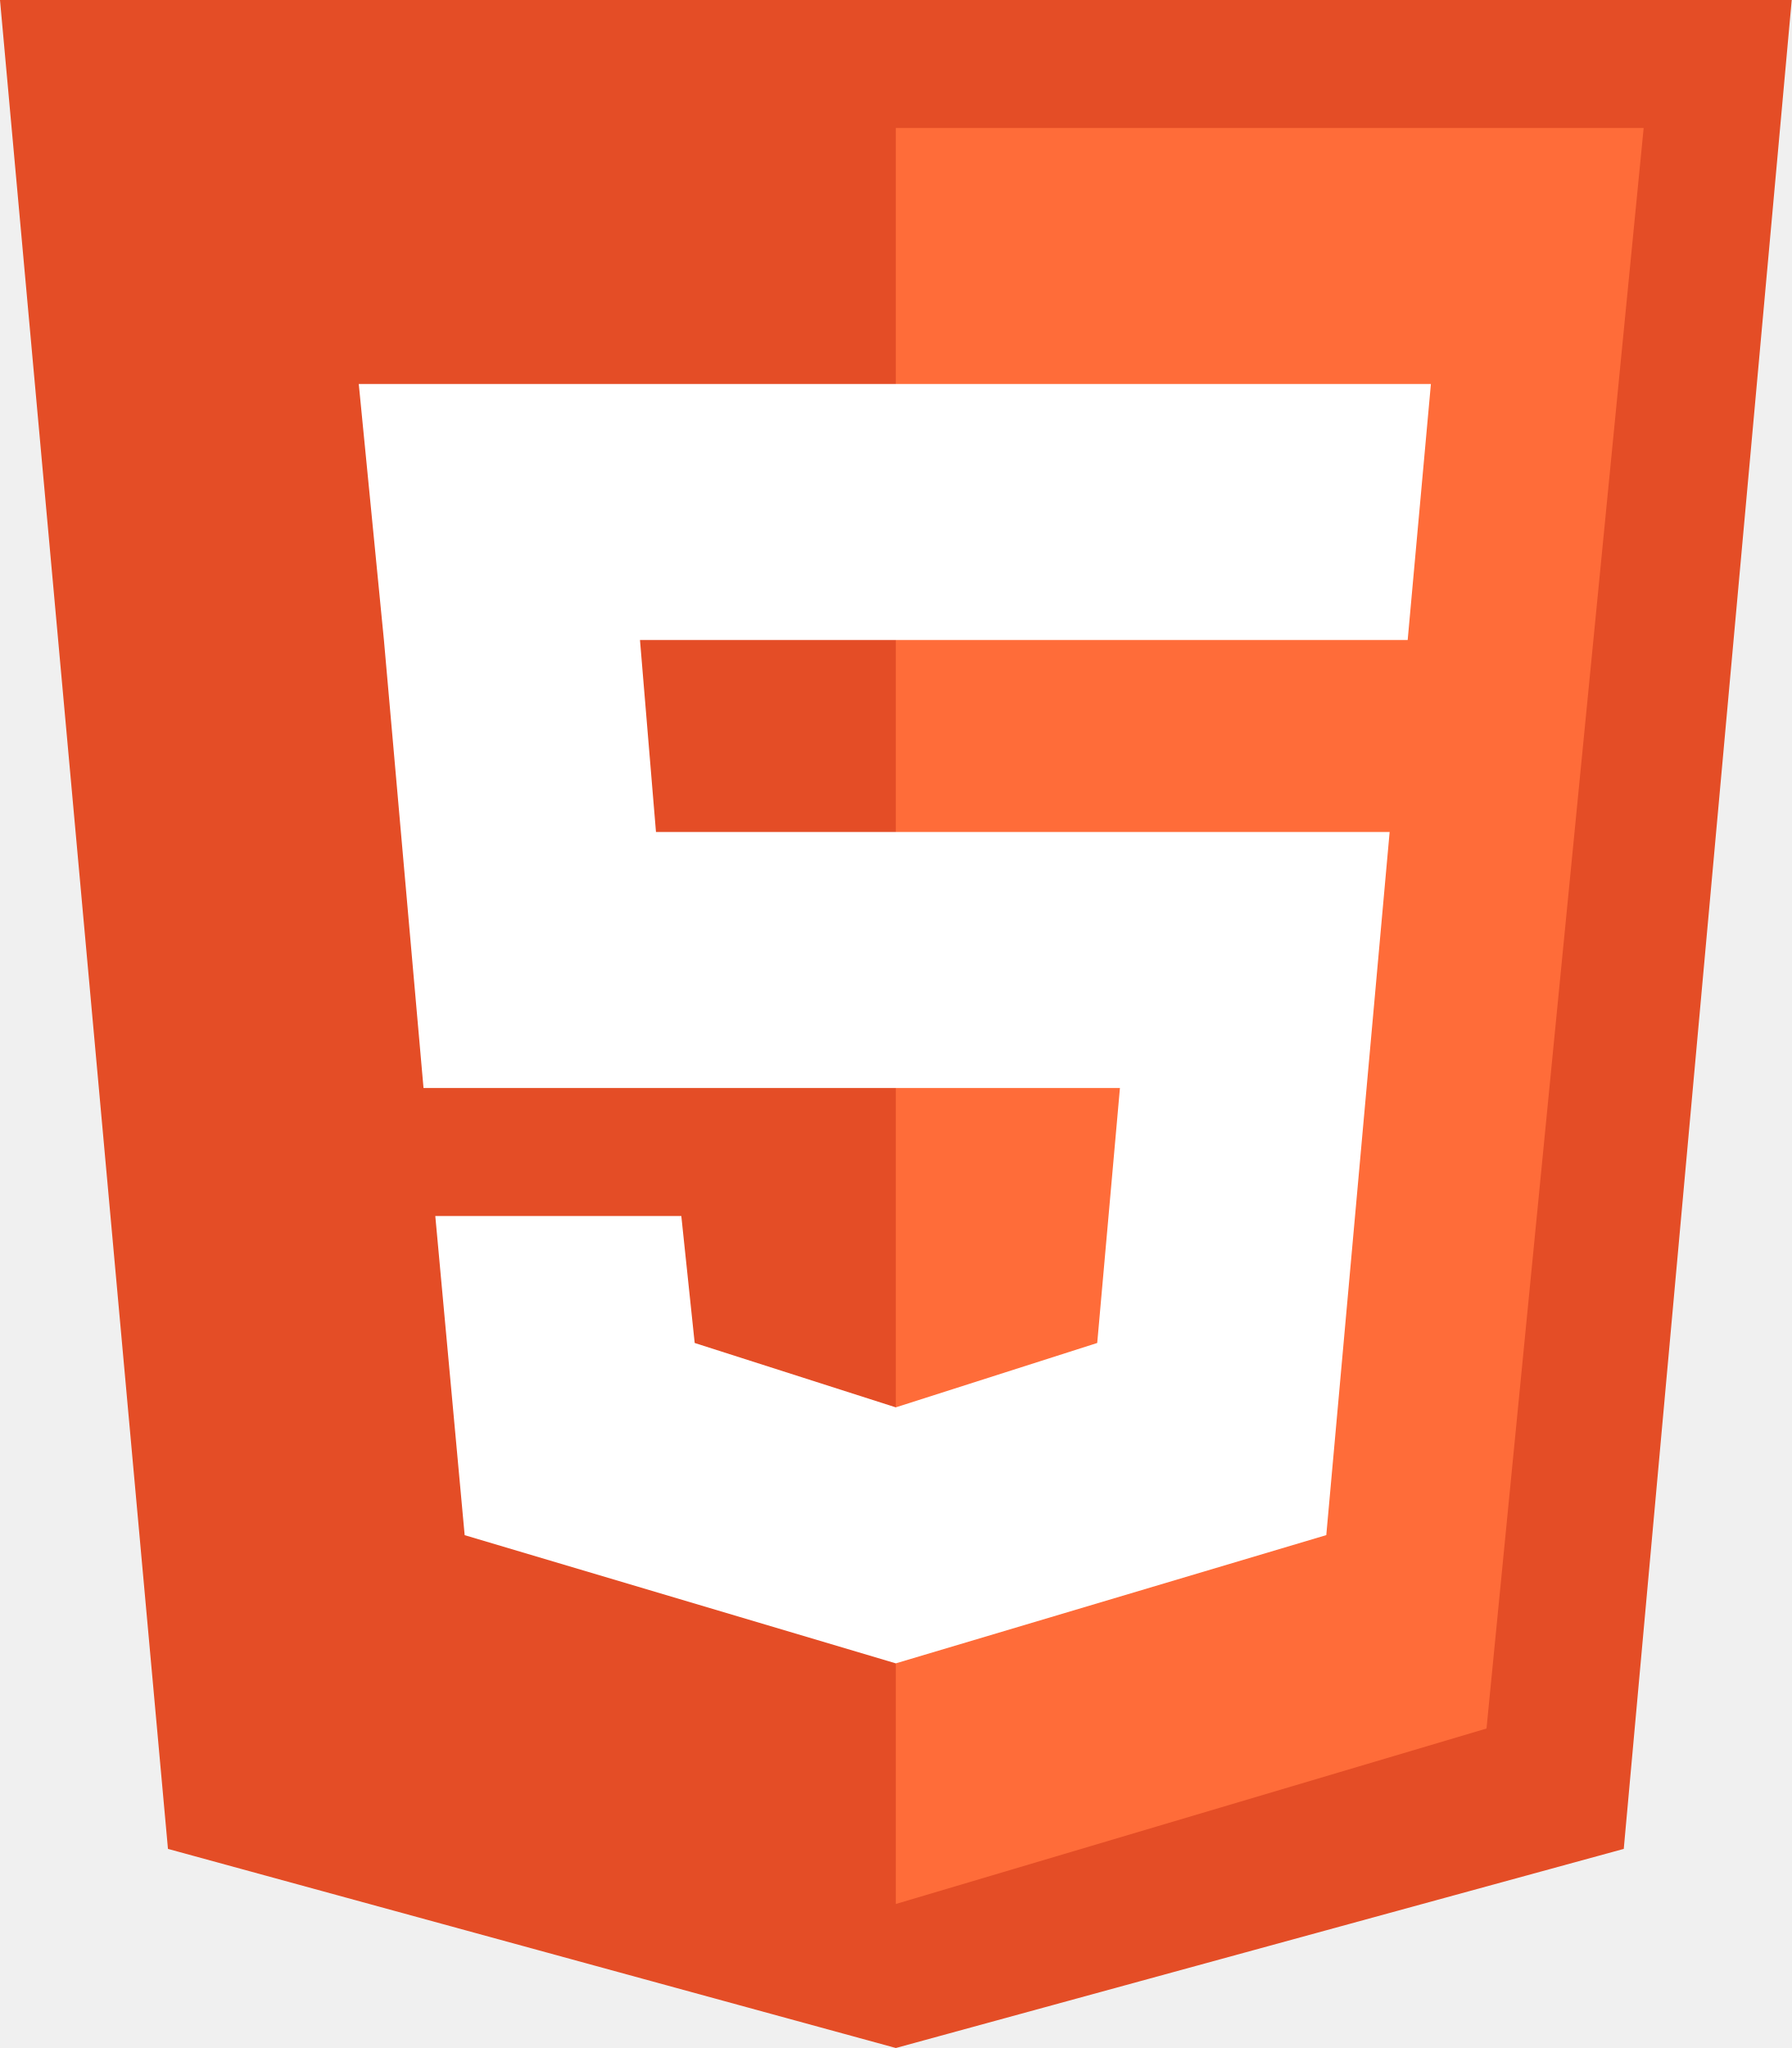
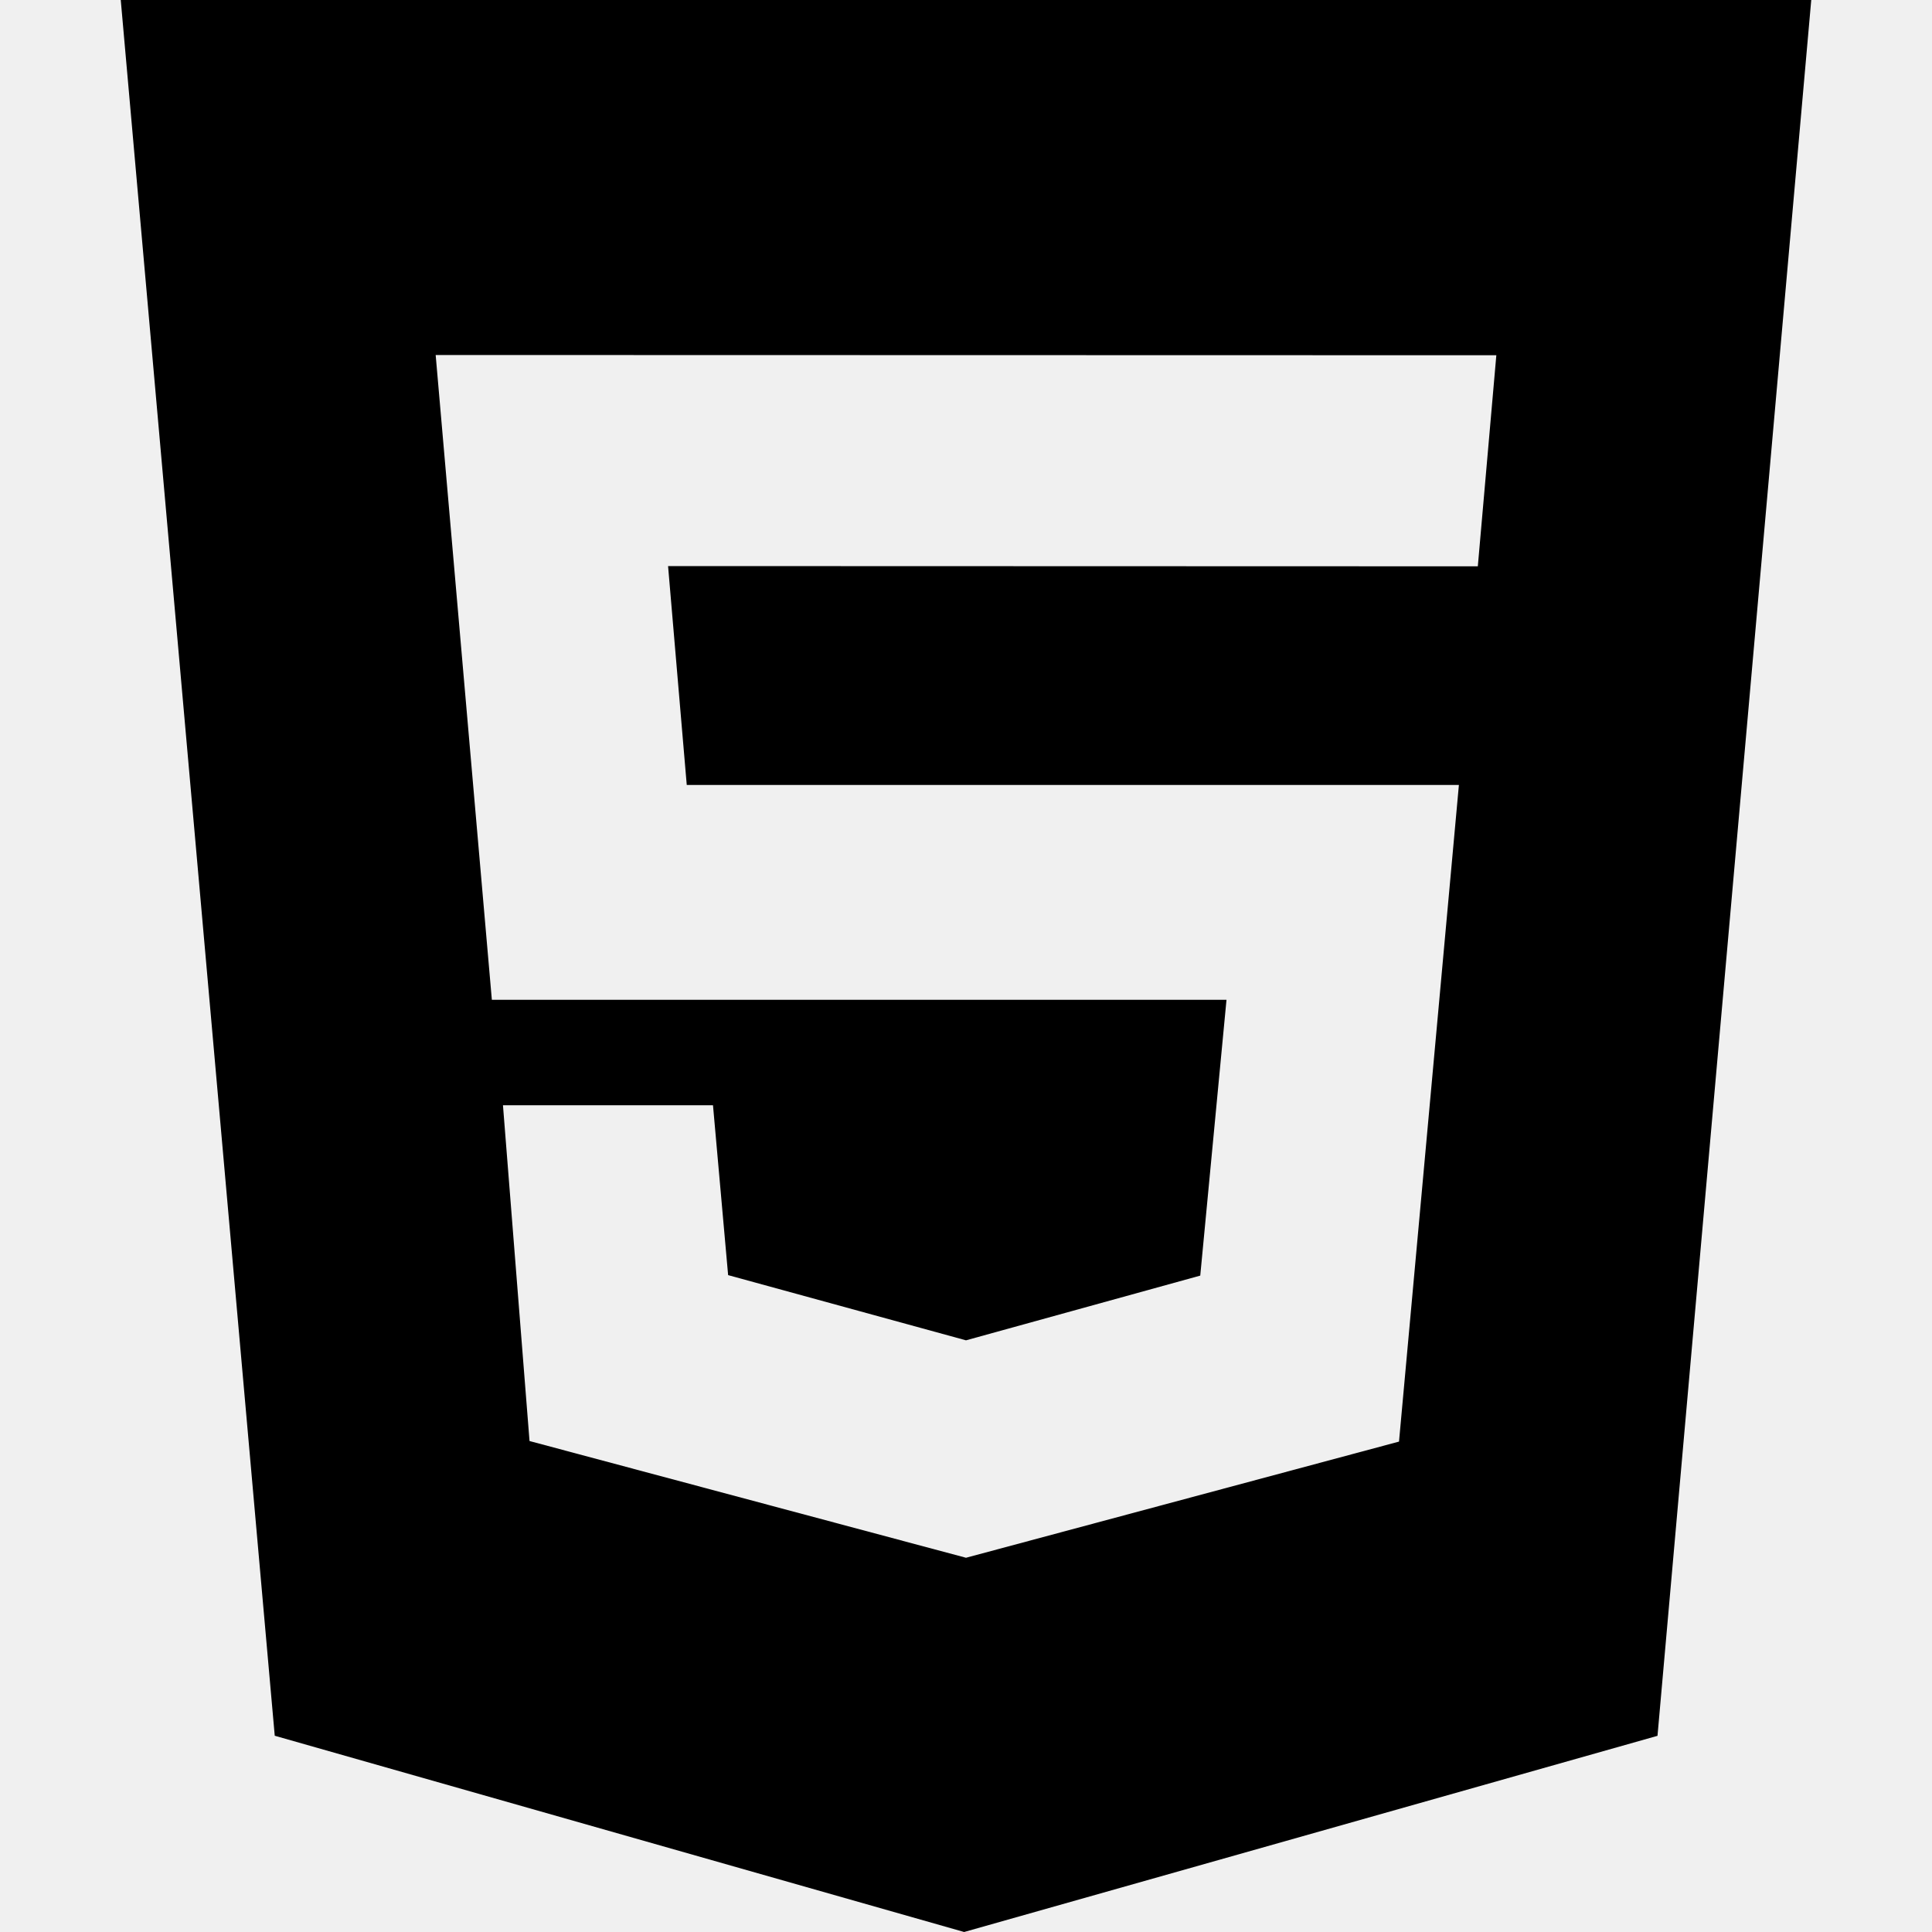
- <svg xmlns="http://www.w3.org/2000/svg" enable-background="new 0 0 32 32" height="32" id="Layer_1" version="1.0" viewBox="0 0 28.002 32" width="28.002" xml:space="preserve">
-   <defs id="defs25" />
-   <g id="g8" transform="translate(-2)">
-     <polygon points="4.625,28.889 2,0 30.002,0 27.377,28.889 16.001,32 " id="polygon2" style="fill:#e44d26" />
-     <polygon points="25.232,27.008 27.688,2 16,2 16,29.75 " id="polygon4" style="fill:#ff6c39" />
-     <polygon points="8,10 8.619,17 19.503,17 19.148,20.984 16,21.99 12.857,20.984 12.648,19 8.803,19 9.262,23.987 16,25.99 22.728,23.986 23.718,13 12.252,13 12.002,10 24,10 24.363,6 7.607,6 " id="polygon6" style="fill:#ffffff" />
-   </g>
-   <g id="g10" transform="translate(-2)" />
-   <g id="g12" transform="translate(-2)" />
-   <g id="g14" transform="translate(-2)" />
-   <g id="g16" transform="translate(-2)" />
-   <g id="g18" transform="translate(-2)" />
-   <g id="g20" transform="translate(-2)" />
+ <svg xmlns="http://www.w3.org/2000/svg" role="img" viewBox="0 0 24 24">
+   <path d="M1.5 0h21l-1.91 21.563L11.977 24l-8.564-2.438L1.5 0zm7.031 9.75l-.232-2.718 10.059.003.23-2.622L5.412 4.41l.698 8.01h9.126l-.326 3.426-2.91.804-2.955-.81-.188-2.11H6.248l.33 4.171L12 19.351l5.379-1.443.744-8.157H8.531z" />
</svg>
